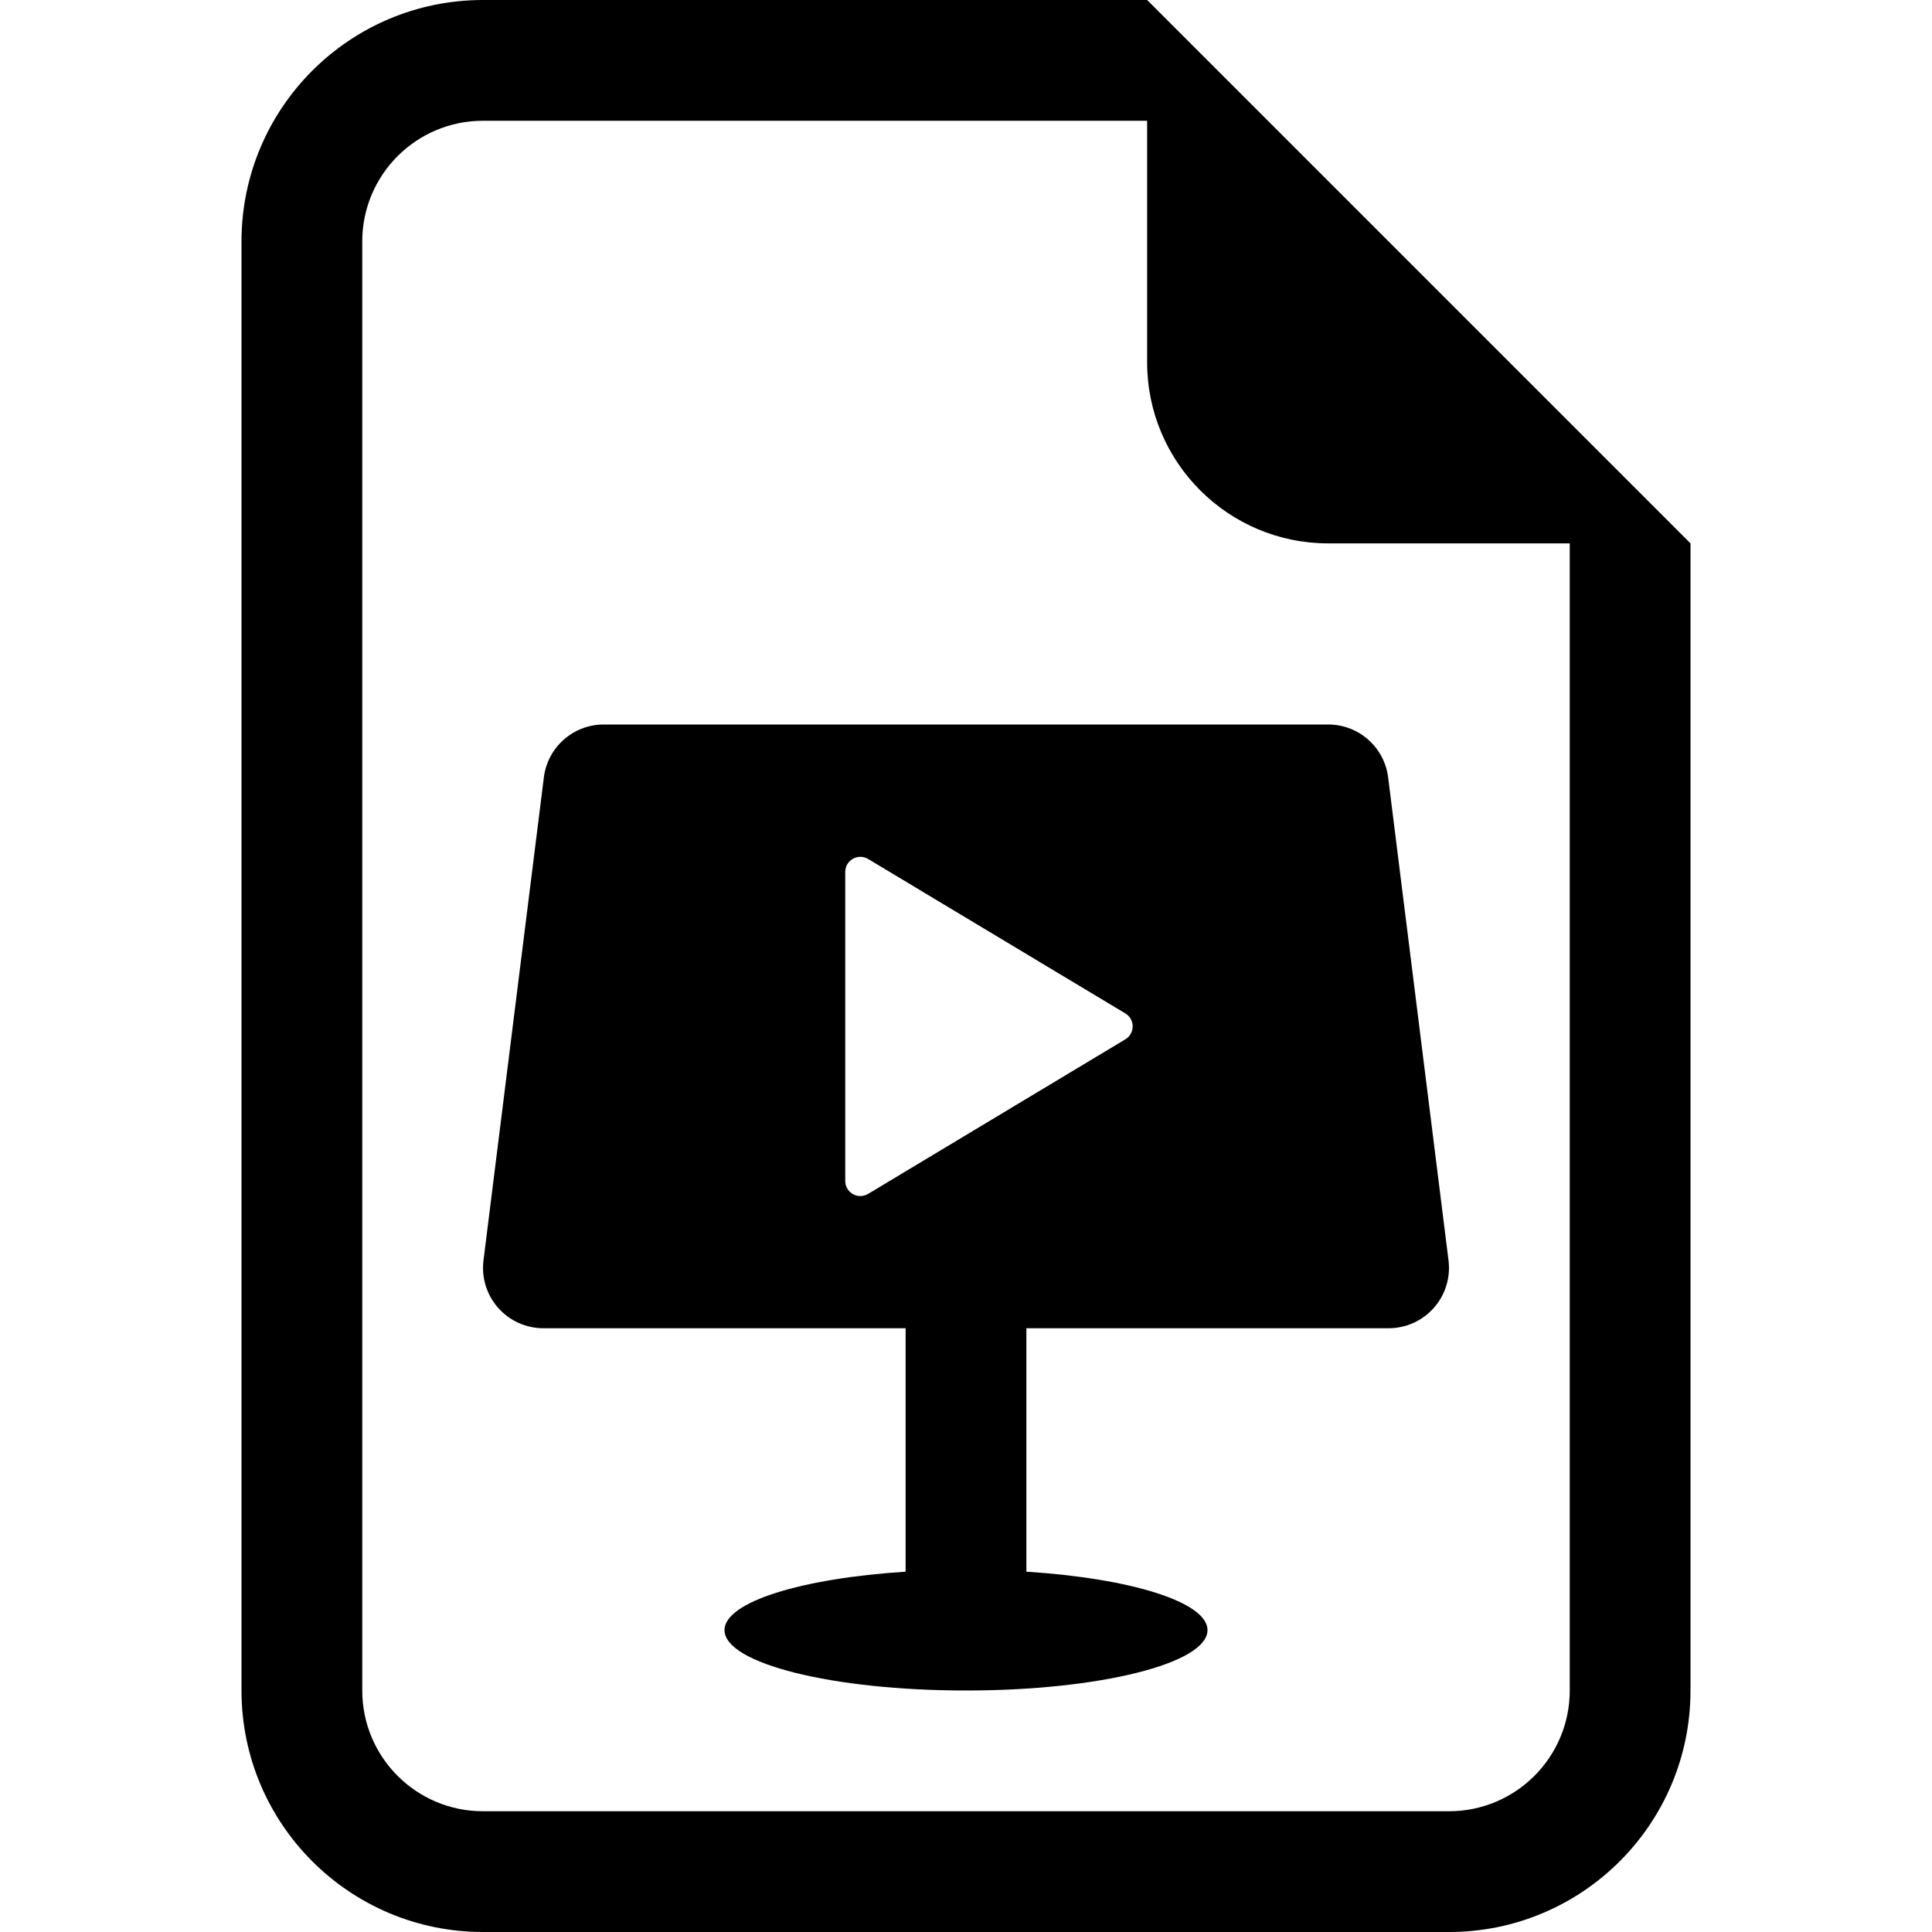
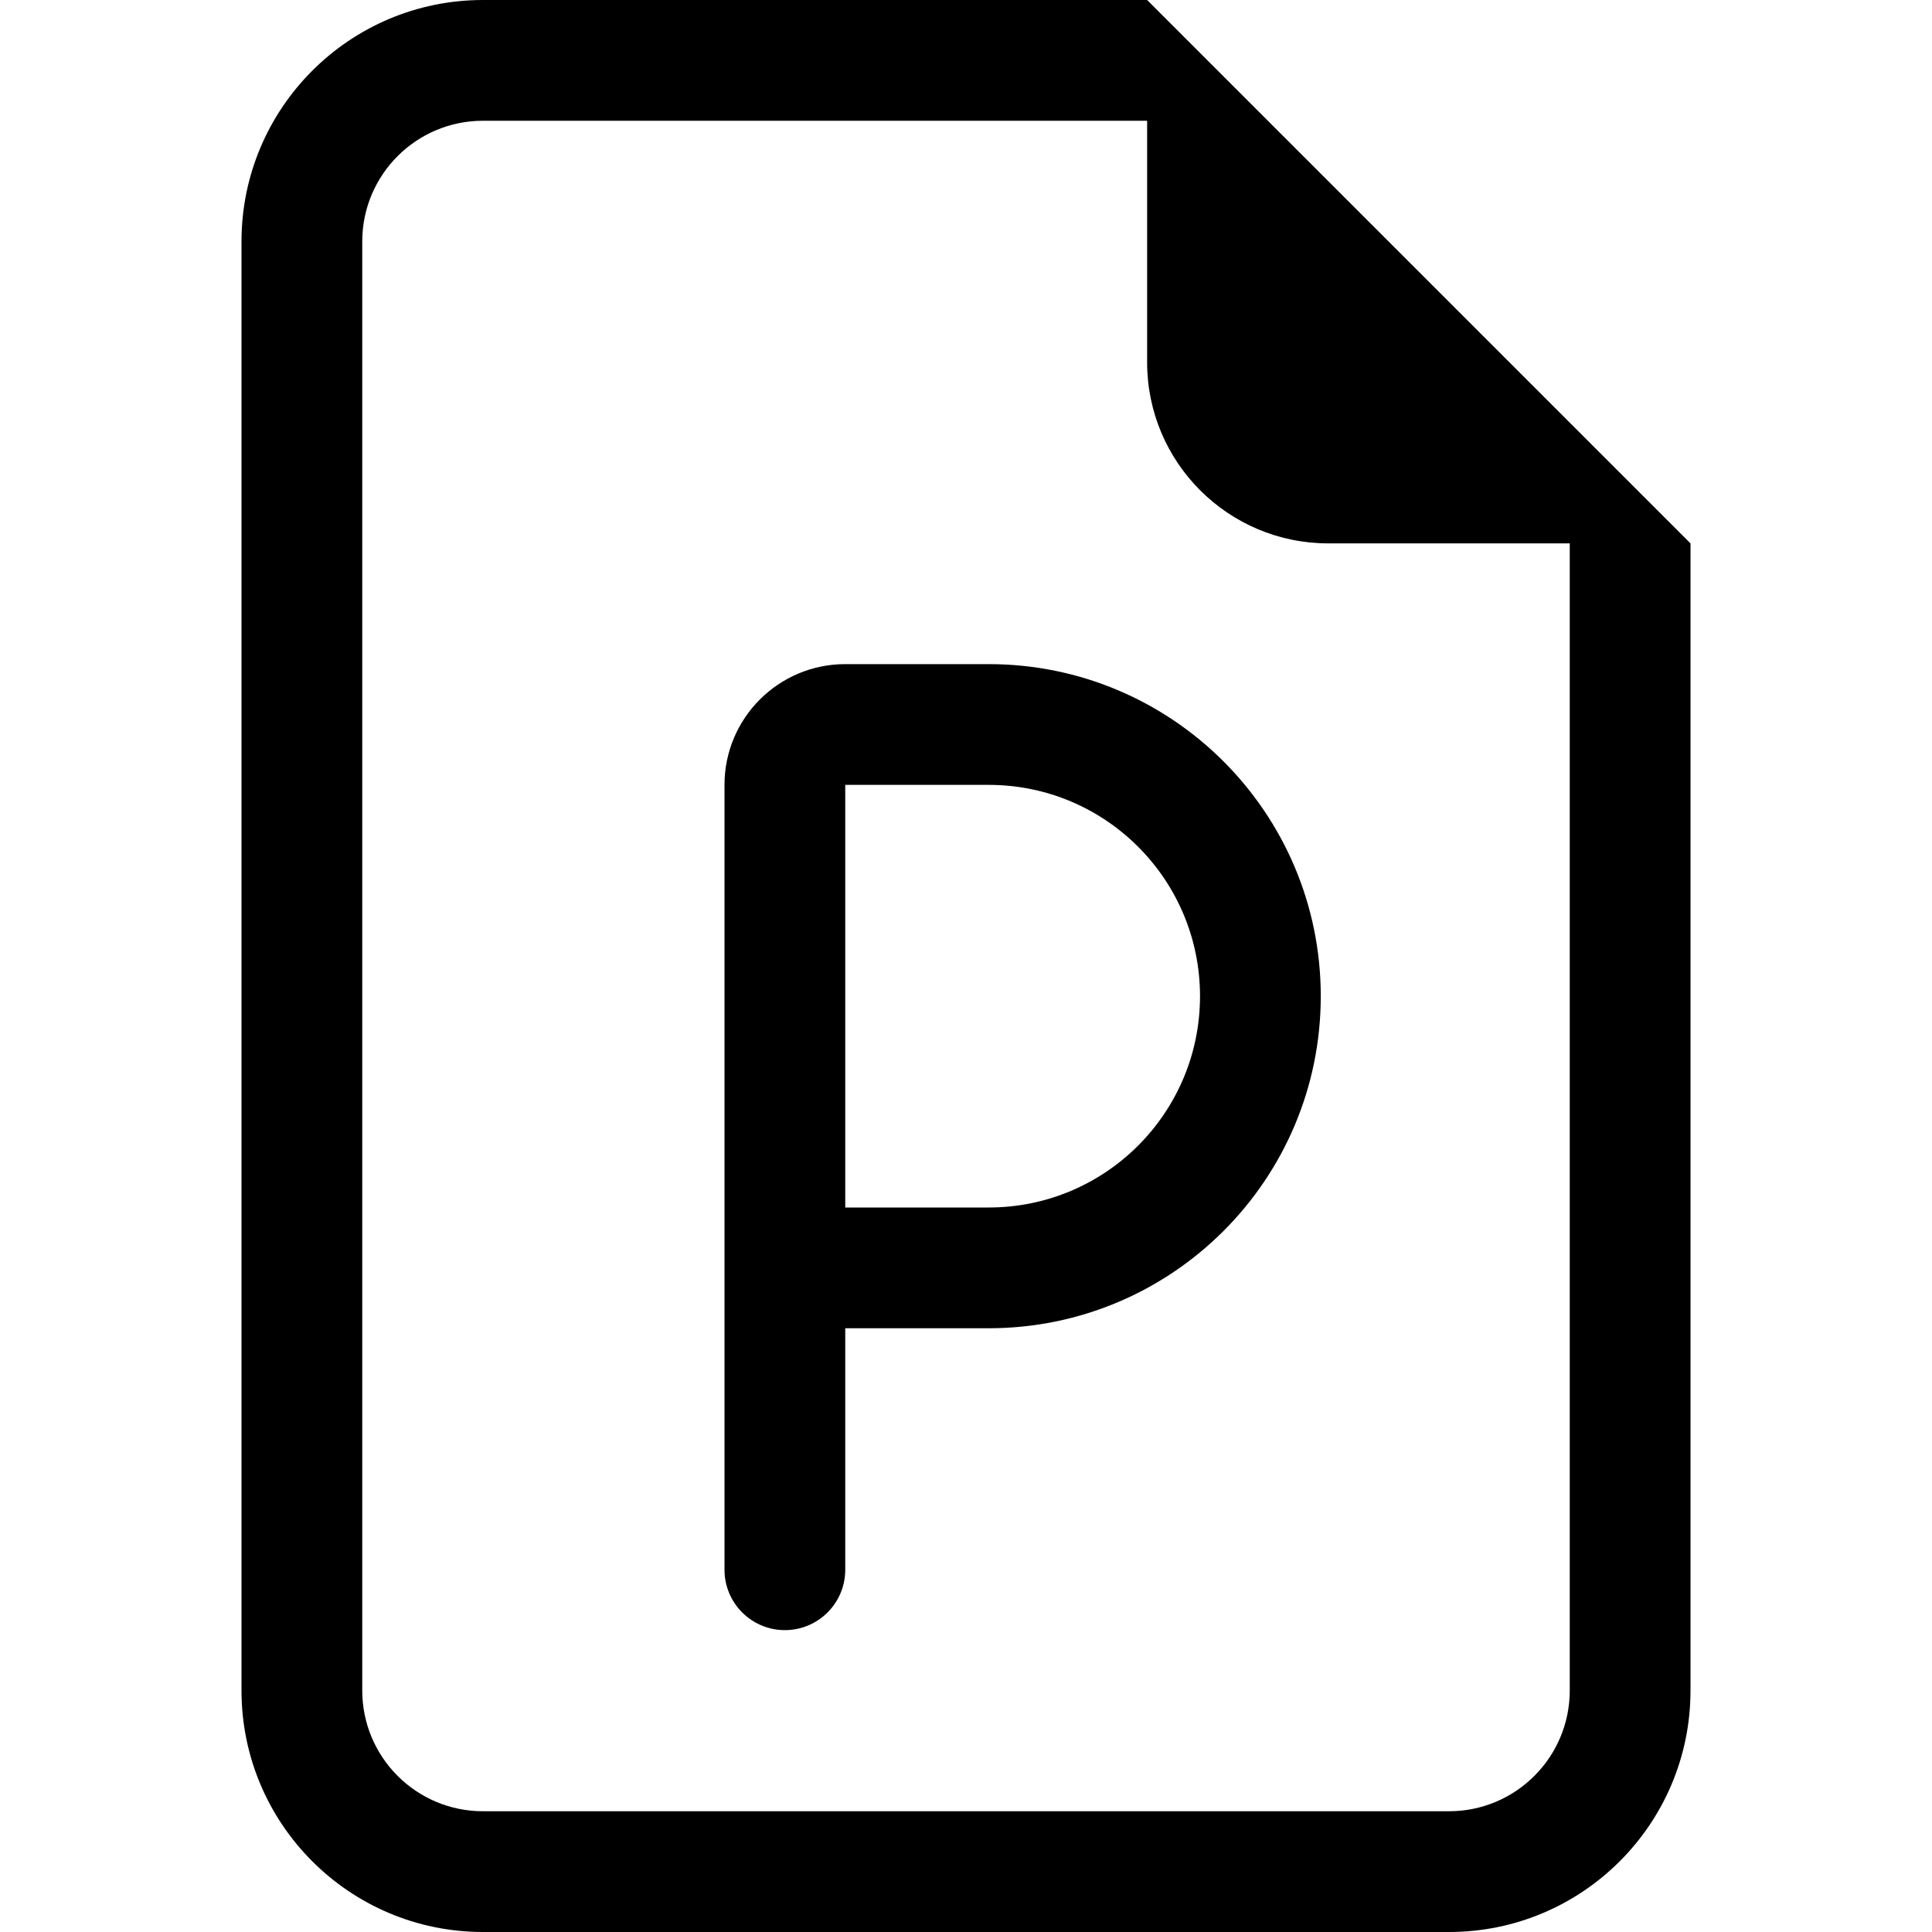
<svg xmlns="http://www.w3.org/2000/svg" width="16" height="16" fill="currentColor" class="bi bi-file-earmark-ppt" viewBox="0 0 16 16">
-   <path d="M5 6a.5.5 0 0 0-.496.438l-.5 4A.5.5 0 0 0 4.5 11h3v2.016c-.863.055-1.5.251-1.5.484 0 .276.895.5 2 .5s2-.224 2-.5c0-.233-.637-.429-1.5-.484V11h3a.5.5 0 0 0 .496-.562l-.5-4A.5.5 0 0 0 11 6H5zm2 3.78V7.22c0-.096.106-.156.19-.106l2.13 1.279a.125.125 0 0 1 0 .214l-2.13 1.28A.125.125 0 0 1 7 9.778z" />
-   <path d="M14 14V4.5L9.5 0H4a2 2 0 0 0-2 2v12a2 2 0 0 0 2 2h8a2 2 0 0 0 2-2zM9.5 3A1.5 1.5 0 0 0 11 4.5h2V14a1 1 0 0 1-1 1H4a1 1 0 0 1-1-1V2a1 1 0 0 1 1-1h5.5v2z" />
+   <path d="M7 5.5a1 1 0 0 0-1 1V13a.5.5 0 0 0 1 0v-2h1.188a2.75 2.75 0 0 0 0-5.5H7zM8.188 10H7V6.5h1.188a1.75 1.75 0 1 1 0 3.5z" />
+   <path d="M14 4.5V14a2 2 0 0 1-2 2H4a2 2 0 0 1-2-2V2a2 2 0 0 1 2-2h5.5L14 4.5zm-3 0A1.5 1.5 0 0 1 9.5 3V1H4a1 1 0 0 0-1 1v12a1 1 0 0 0 1 1h8a1 1 0 0 0 1-1V4.5h-2z" />
</svg>
